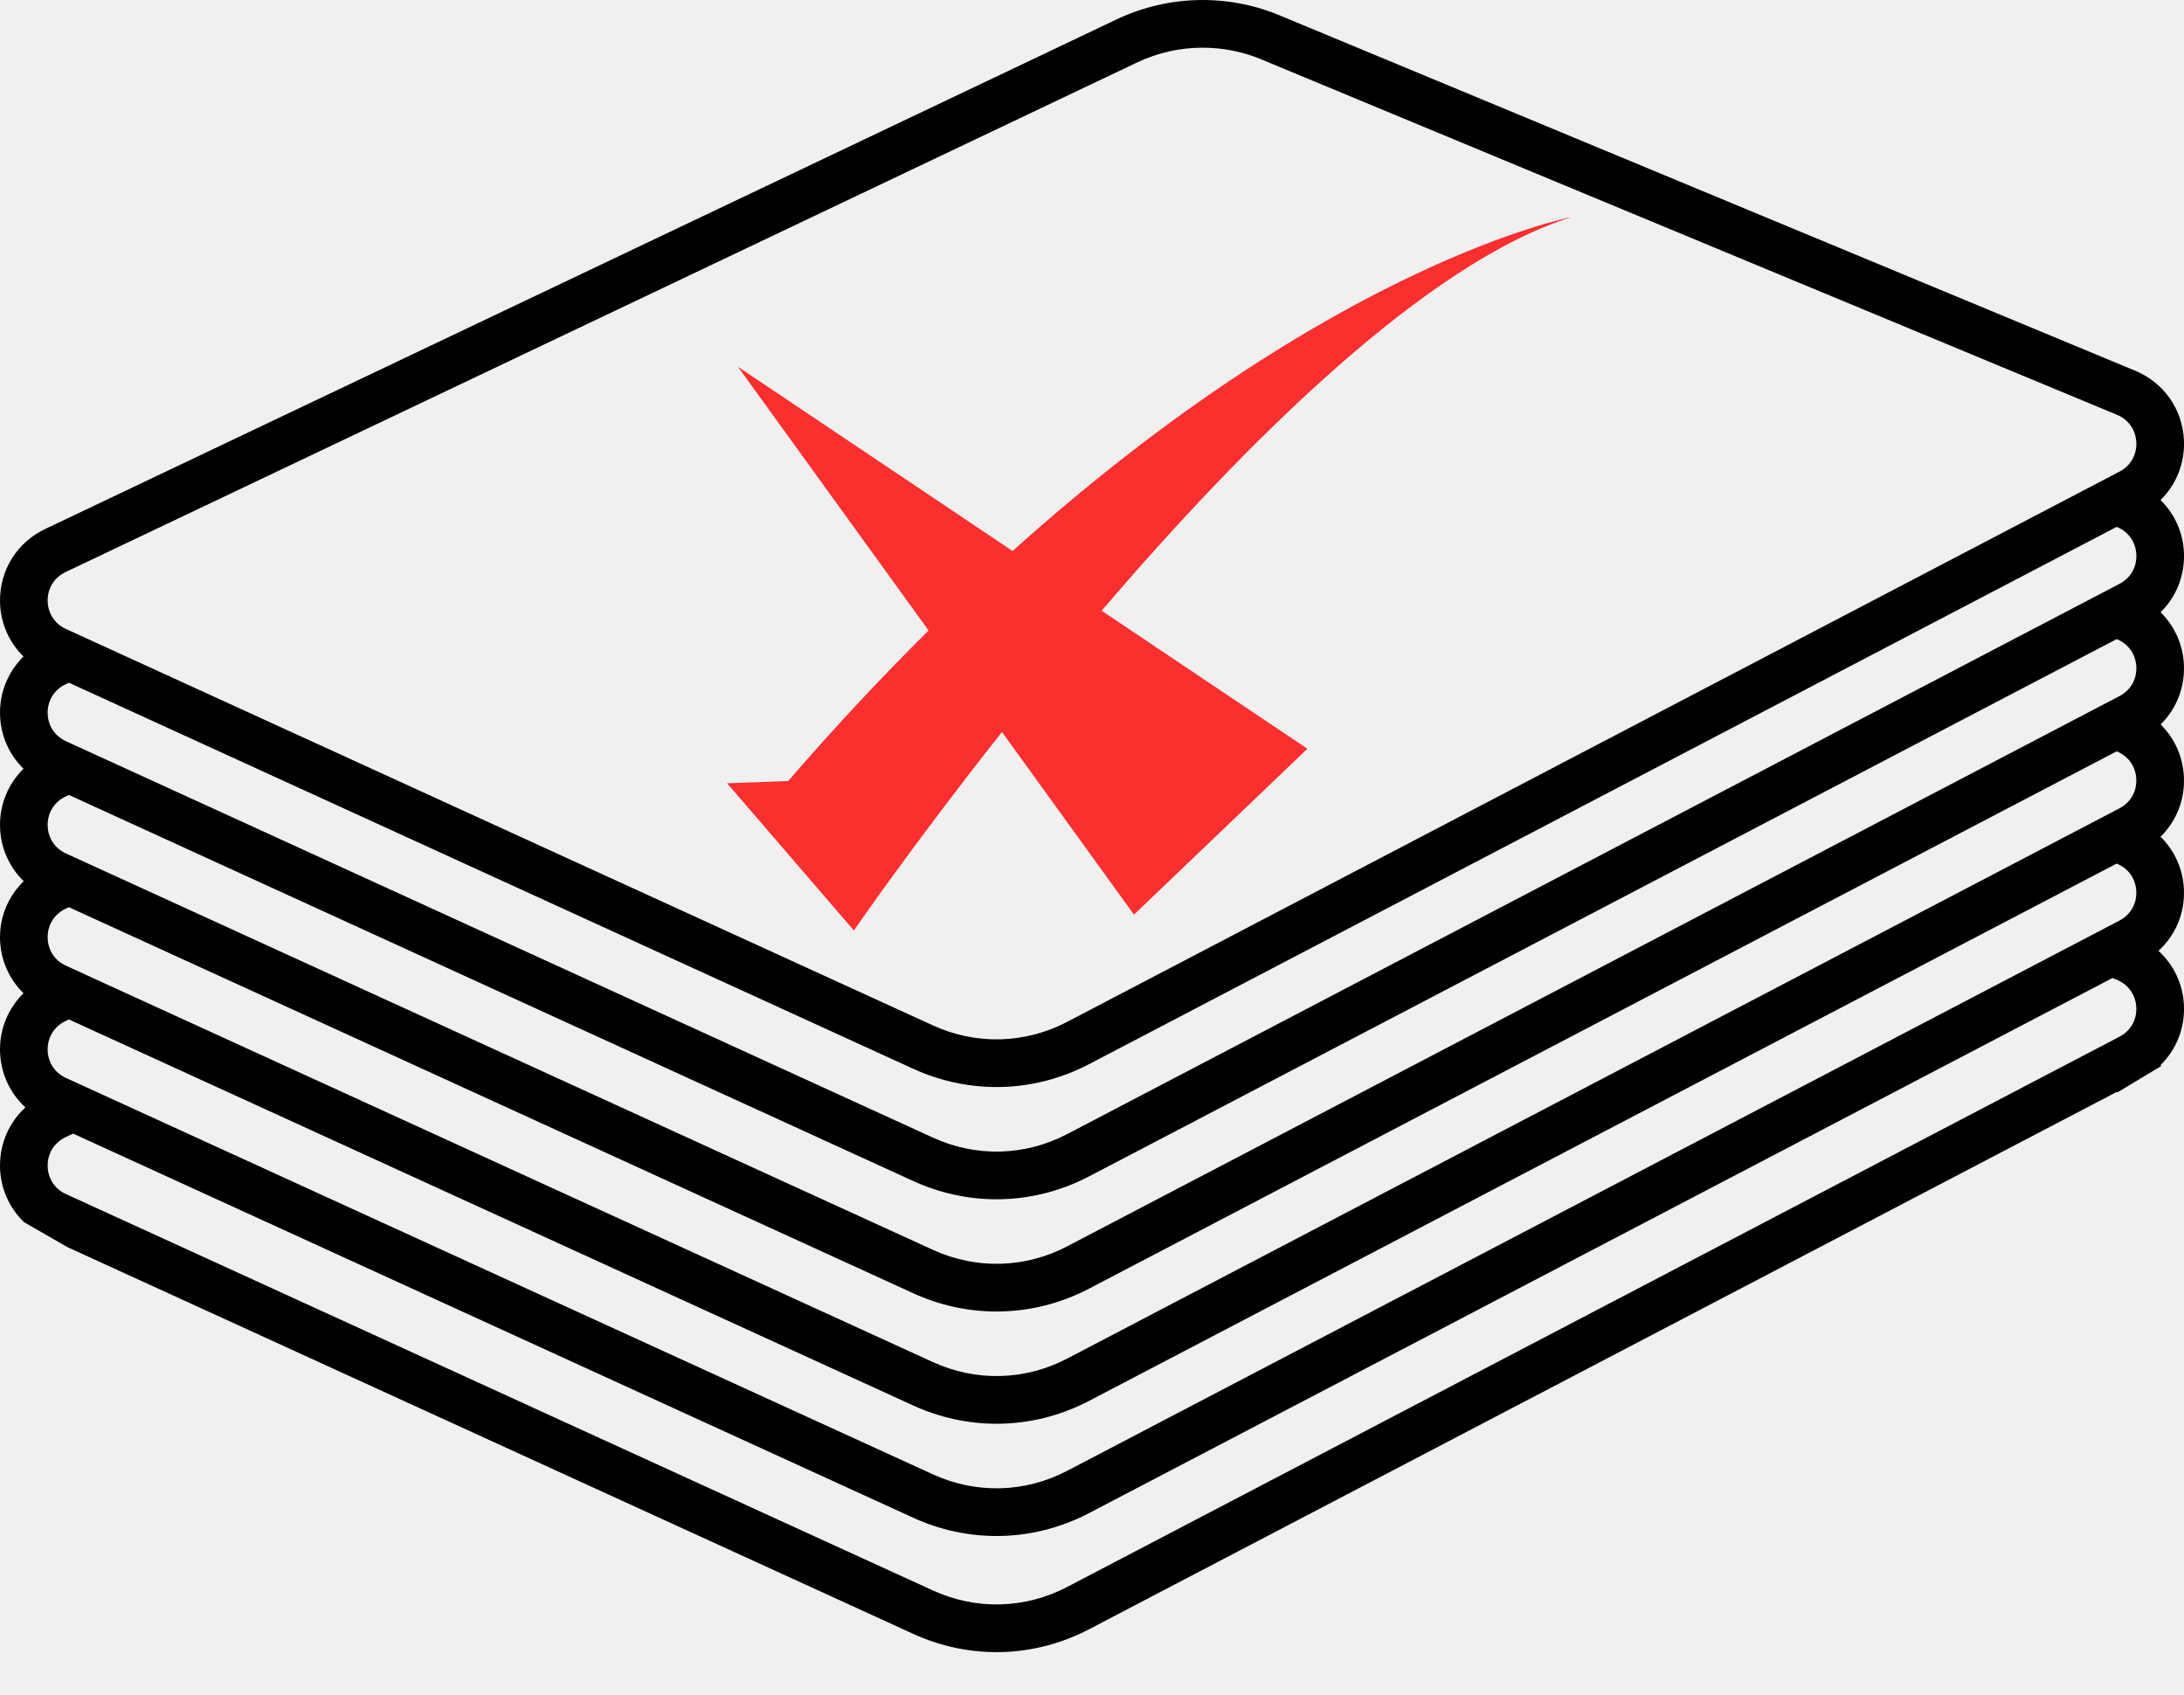
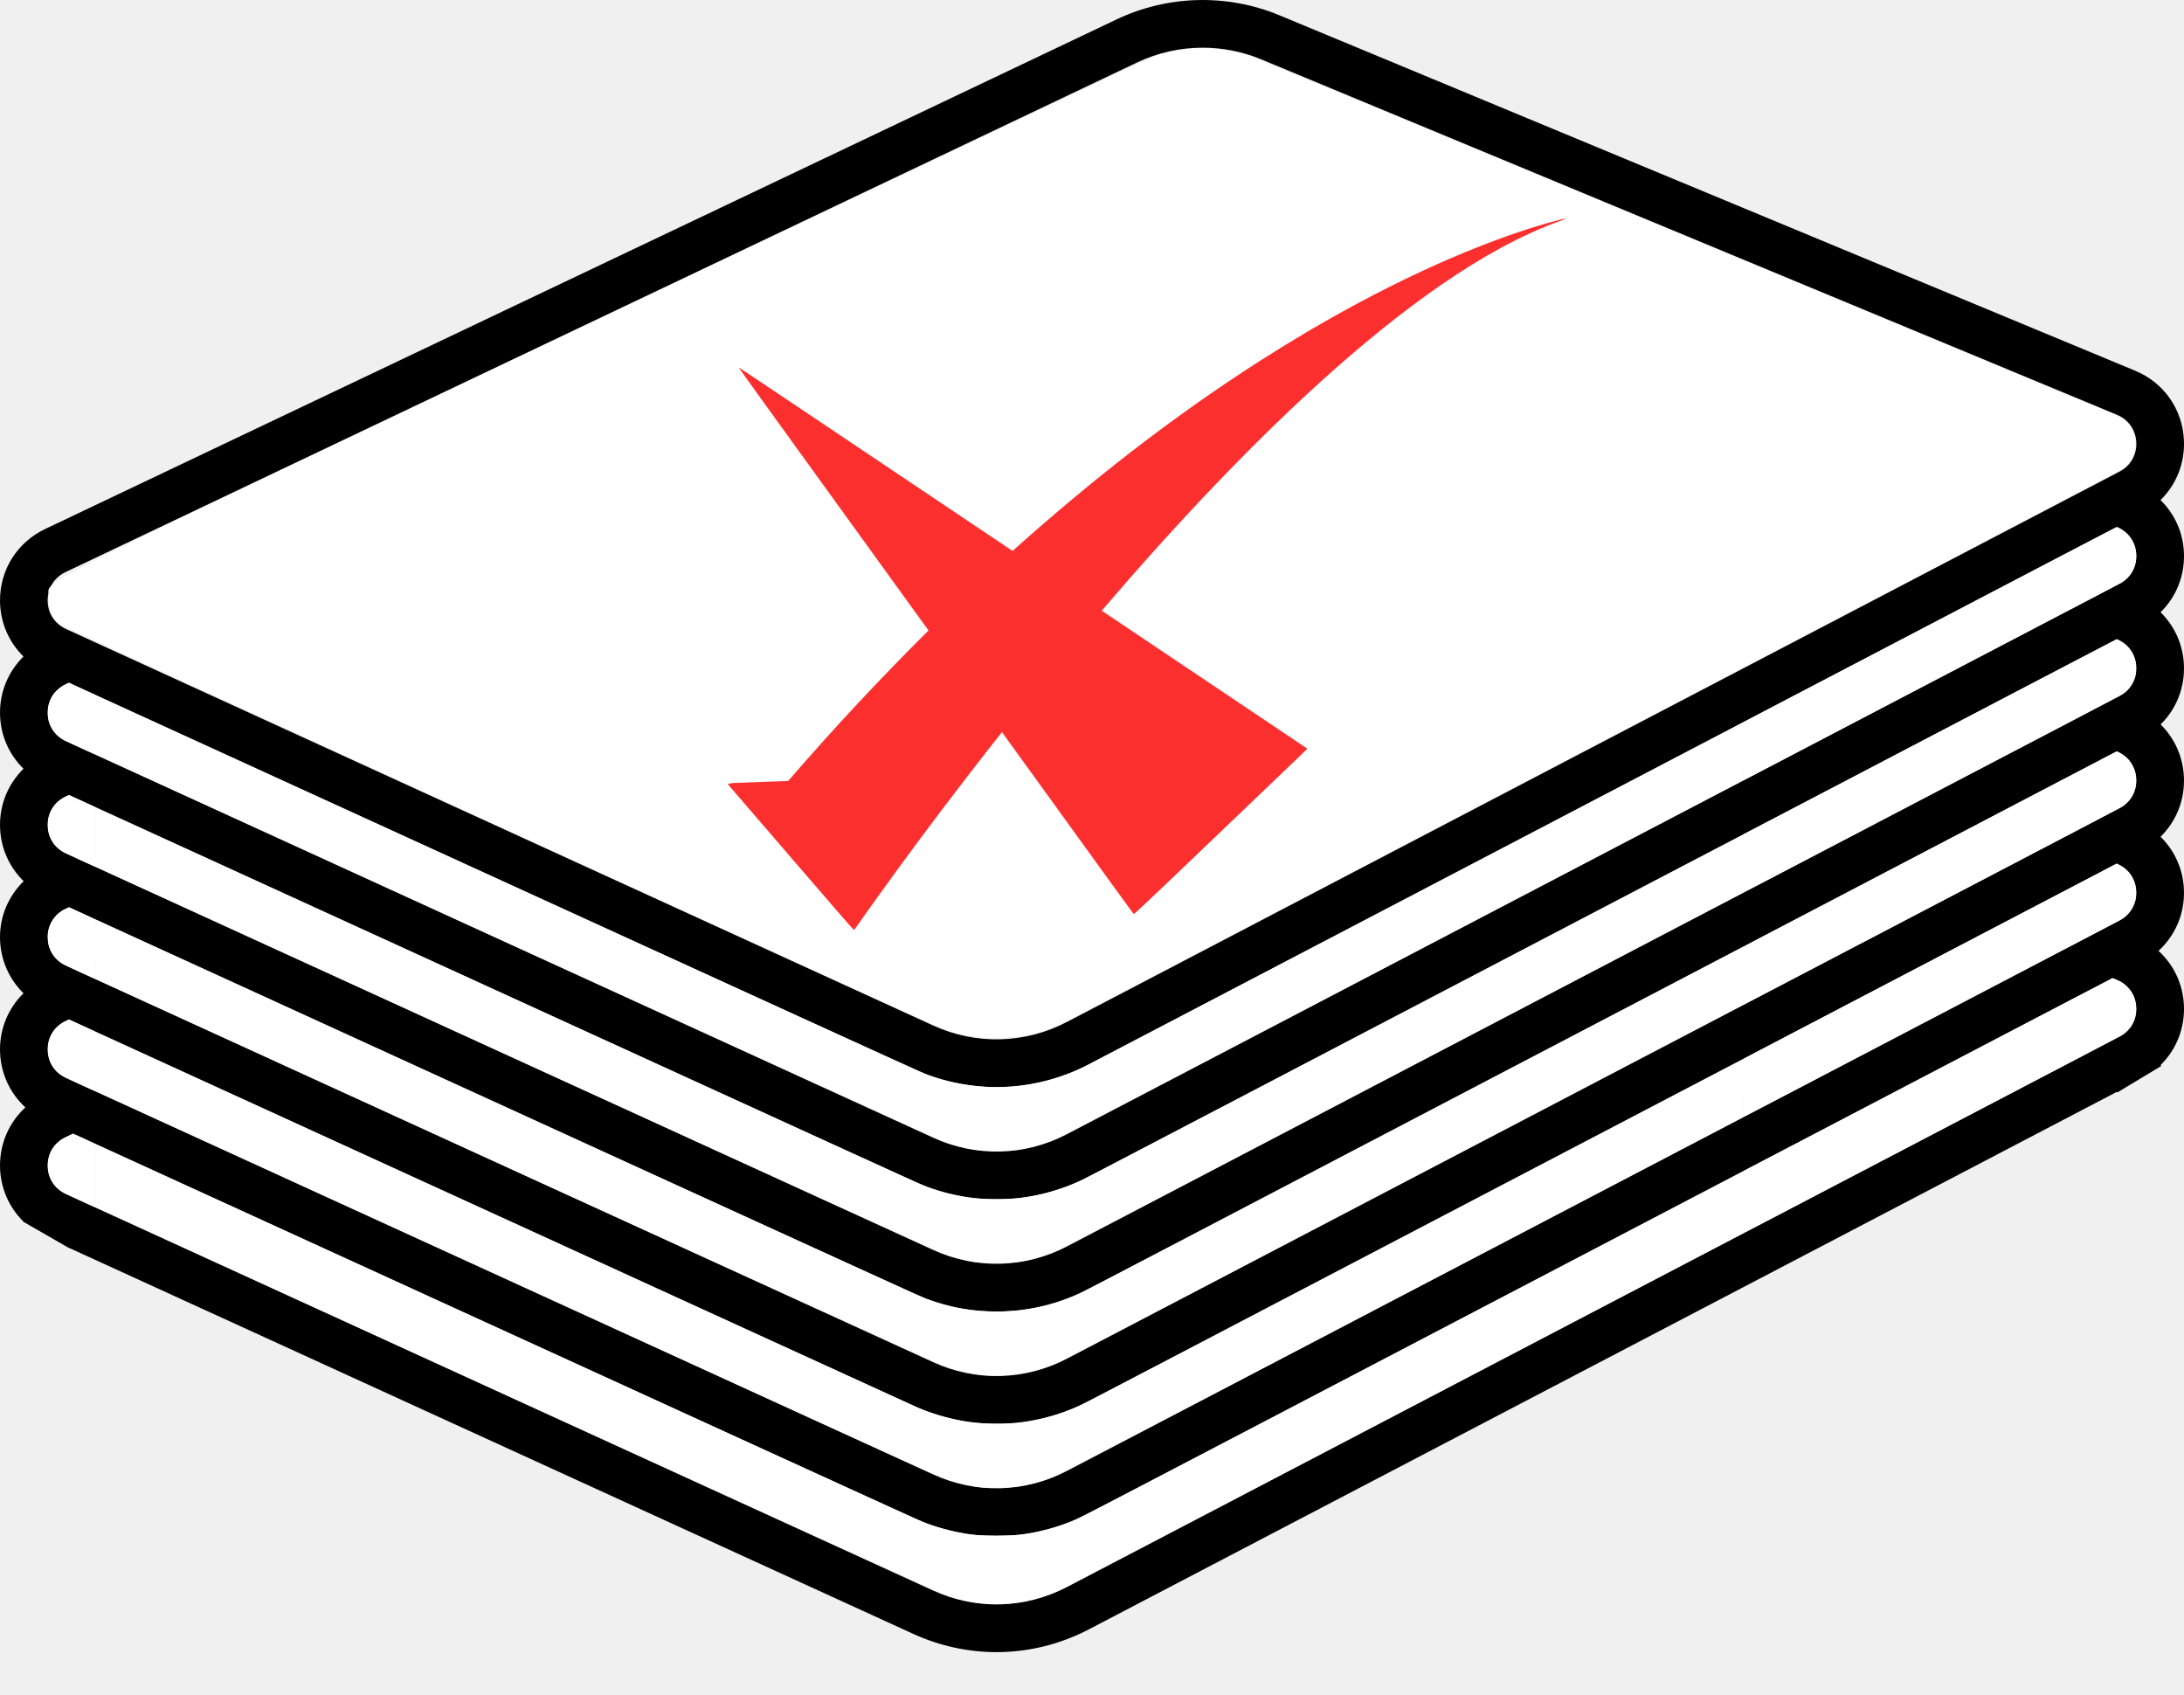
<svg xmlns="http://www.w3.org/2000/svg" width="89.83" height="69.678" enable-background="new 0 0 100 100" version="1.1" viewBox="0 0 89.83 69.678" xml:space="preserve">
  <defs>
    <clipPath id="clipPath5177">
      <path d="m6.8 64.21-3.031-1.744-1.919-2.704-0.26-56.319 95.736 0.927-1.457 50.583-3.009 1.767-1.826 1.1-5.805 4.096-39.942 20.645-35.818-15.757-2.582-2.384" fill="none" stroke="#000" stroke-width=".01" />
    </clipPath>
  </defs>
  <g transform="translate(-3.9606 -12.883)">
    <path d="m92.825 33.448c0.647-0.633 1.004-1.513 0.963-2.457-0.056-1.275-0.824-2.371-2.002-2.86l-35.2-14.619c-2.152-0.893-4.592-0.832-6.697 0.168l-44.072 20.959c-1.154 0.549-1.865 1.683-1.856 2.961 7e-3 0.885 0.364 1.691 0.966 2.283-0.614 0.604-0.973 1.431-0.966 2.333 7e-3 0.885 0.364 1.691 0.966 2.283-0.614 0.604-0.973 1.431-0.966 2.333 7e-3 0.889 0.367 1.698 0.973 2.29-0.615 0.604-0.98 1.424-0.973 2.326 7e-3 0.885 0.365 1.692 0.967 2.284-0.615 0.603-0.974 1.43-0.967 2.332 7e-3 0.924 0.394 1.765 1.045 2.362-0.665 0.609-1.052 1.472-1.045 2.414 7e-3 0.885 0.364 1.691 0.966 2.283-0.614 0.604-0.973 1.43-0.966 2.333 7e-3 0.885 0.364 1.691 0.966 2.283-0.614 0.604-0.973 1.431-0.966 2.333 7e-3 0.889 0.367 1.698 0.973 2.29-0.615 0.603-0.98 1.423-0.973 2.326 7e-3 0.885 0.365 1.692 0.967 2.284-0.615 0.603-0.974 1.429-0.967 2.332 0.01 1.278 0.738 2.402 1.9 2.932l35.659 16.303c1.098 0.502 2.264 0.752 3.429 0.752 1.307 0 2.611-0.315 3.812-0.944l43.285-22.629c1.13-0.591 1.797-1.75 1.741-3.025-0.037-0.841-0.39-1.598-0.961-2.159 0.646-0.634 1.003-1.513 0.961-2.457-0.037-0.841-0.388-1.6-0.958-2.162 0.644-0.633 1-1.511 0.958-2.454-0.037-0.841-0.389-1.598-0.96-2.16 0.646-0.633 1.002-1.512 0.961-2.455-0.037-0.841-0.391-1.598-0.963-2.159 0.647-0.633 1.004-1.513 0.963-2.457-0.039-0.883-0.425-1.674-1.046-2.243 0.698-0.638 1.089-1.55 1.045-2.533-0.037-0.841-0.39-1.598-0.961-2.159 0.646-0.634 1.003-1.513 0.961-2.457-0.037-0.841-0.388-1.6-0.958-2.162 0.644-0.633 1-1.511 0.958-2.454-0.037-0.841-0.389-1.598-0.96-2.16 0.646-0.633 1.002-1.512 0.961-2.455-0.037-0.841-0.391-1.598-0.963-2.159zm-86.166 2.961 44.073-20.958c0.85-0.404 1.773-0.607 2.696-0.607 0.817 0 1.637 0.159 2.406 0.479l35.199 14.618c0.476 0.198 0.773 0.623 0.796 1.137 0.022 0.514-0.236 0.963-0.692 1.201l-43.285 22.63c-1.73 0.904-3.741 0.958-5.518 0.145l-35.658-16.303c-0.469-0.214-0.751-0.65-0.755-1.165-4e-3 -0.516 0.272-0.956 0.738-1.177zm-1e-3 4.616 0.137-0.065 34.725 15.876c1.098 0.502 2.264 0.752 3.429 0.752 1.307 0 2.611-0.315 3.812-0.944l42.26-22.093 0.013 5e-3c0.476 0.198 0.773 0.623 0.796 1.137 0.022 0.514-0.236 0.963-0.692 1.201l-43.285 22.63c-1.73 0.905-3.741 0.959-5.518 0.145l-35.659-16.302c-0.469-0.214-0.751-0.65-0.755-1.166-4e-3 -0.515 0.272-0.955 0.737-1.176zm0 4.616 0.137-0.065 34.725 15.876c1.098 0.502 2.264 0.752 3.429 0.752 1.307 0 2.611-0.315 3.812-0.944l42.26-22.093 0.013 5e-3c0.476 0.197 0.773 0.622 0.795 1.136 0.023 0.514-0.235 0.963-0.691 1.202l-43.285 22.63c-1.73 0.904-3.741 0.958-5.518 0.145l-35.659-16.302c-0.469-0.214-0.751-0.65-0.755-1.166-4e-3 -0.515 0.272-0.955 0.737-1.176zm0 4.616 0.137-0.065 34.725 15.876c1.098 0.502 2.264 0.752 3.429 0.752 1.307 0 2.611-0.315 3.812-0.944l42.259-22.093 0.013 5e-3c0.476 0.197 0.773 0.622 0.795 1.136 0.023 0.514-0.235 0.963-0.691 1.202l-43.284 22.63c-1.73 0.904-3.741 0.958-5.518 0.145l-35.659-16.302c-0.469-0.214-0.751-0.65-0.755-1.166-4e-3 -0.515 0.272-0.955 0.737-1.176zm0 4.616 0.137-0.065 34.725 15.876c1.098 0.502 2.264 0.752 3.429 0.752 1.307 0 2.611-0.315 3.812-0.944l42.259-22.093 0.013 5e-3c0.476 0.197 0.773 0.622 0.795 1.136 0.023 0.514-0.235 0.963-0.691 1.202l-43.284 22.63c-1.73 0.904-3.741 0.959-5.518 0.146l-35.659-16.303c-0.469-0.214-0.751-0.65-0.755-1.166-4e-3 -0.515 0.272-0.955 0.737-1.176zm0.018 25.581c-0.469-0.214-0.751-0.65-0.755-1.166-4e-3 -0.515 0.272-0.955 0.737-1.176l0.137-0.065 34.725 15.876c1.098 0.502 2.264 0.752 3.429 0.752 1.307 0 2.611-0.315 3.812-0.944l42.259-22.093 0.013 5e-3c0.476 0.197 0.773 0.622 0.795 1.136 0.024 0.516-0.235 0.964-0.69 1.204l-43.285 22.629c-1.73 0.904-3.741 0.959-5.518 0.146l-35.659-16.304m84.462-11.087-43.285 22.629c-1.73 0.904-3.741 0.958-5.518 0.146l-35.659-16.304c-0.469-0.214-0.751-0.65-0.755-1.166-4e-3 -0.515 0.272-0.955 0.737-1.176l0.137-0.065 34.725 15.876c1.098 0.502 2.264 0.752 3.429 0.752 1.307 0 2.611-0.315 3.812-0.944l42.259-22.092 0.013 5e-3c0.476 0.197 0.773 0.622 0.795 1.136 0.024 0.515-0.235 0.963-0.69 1.203zm0-4.616-43.285 22.629c-1.73 0.904-3.741 0.958-5.518 0.145l-35.659-16.303c-0.469-0.214-0.751-0.65-0.755-1.166-4e-3 -0.515 0.272-0.955 0.737-1.176l0.137-0.065 34.725 15.876c1.098 0.502 2.264 0.752 3.429 0.752 1.307 0 2.611-0.315 3.812-0.944l42.26-22.093 0.013 5e-3c0.476 0.197 0.773 0.622 0.795 1.136 0.023 0.516-0.236 0.964-0.691 1.204zm0-4.617-43.285 22.63c-1.73 0.905-3.741 0.959-5.518 0.145l-35.659-16.302c-0.469-0.214-0.751-0.65-0.755-1.166-4e-3 -0.515 0.272-0.955 0.737-1.176l0.137-0.065 34.725 15.876c1.098 0.502 2.264 0.752 3.429 0.752 1.307 0 2.611-0.315 3.812-0.944l42.26-22.093 0.013 5e-3c0.476 0.198 0.773 0.623 0.796 1.137 0.022 0.514-0.237 0.963-0.692 1.201zm0-4.616-43.285 22.63c-1.73 0.904-3.741 0.958-5.518 0.145l-35.659-16.302c-0.469-0.214-0.751-0.65-0.755-1.165s0.272-0.955 0.737-1.176l0.308-0.147 34.553 15.797c1.098 0.502 2.264 0.752 3.429 0.752 1.307 0 2.611-0.315 3.812-0.944l42.09-22.004 0.183 0.076c0.476 0.198 0.773 0.623 0.796 1.137s-0.236 0.963-0.691 1.201z" clip-path="url(#clipPath5177)" />
    <path d="m68.612 21.808s-9.751 1.819-23.003 13.735l-11.298-7.579 7.843 10.848c-1.876 1.861-3.803 3.909-5.773 6.19l-2.515 0.093 5.216 6.055s2.428-3.532 6.09-8.163l5.43 7.511 7.133-6.822-8.463-5.678c5.909-6.905 13.343-14.317 19.34-16.191z" fill="#f00" opacity=".802" />
+     <g fill="#fff" stroke="#ff0" stroke-linecap="round" stroke-linejoin="round">
+       <path transform="translate(3.9606 12.883)" d="m39.686 42.576c-0.31-0.069-0.712-0.185-0.894-0.258-0.94-0.378-36.18-16.533-36.355-16.667-0.316-0.24-0.442-0.568-0.411-1.064 0.052-0.812-2.256 0.358 22.737-11.53 12.268-5.835 22.529-10.682 22.804-10.77 1.202-0.386 2.44-0.396 3.672-0.031 0.255 0.076 8.105 3.312 17.446 7.191 9.34 3.88 17.32 7.193 17.732 7.363 0.412 0.17 0.847 0.387 0.967 0.482 0.29 0.231 0.435 0.56 0.435 0.982 0 0.479-0.214 0.828-0.672 1.097-0.195 0.114-5.046 2.659-10.781 5.654-5.735 2.995-15.269 7.978-21.186 11.072-12.632 6.605-11.762 6.161-12.495 6.378-0.802 0.238-2.17 0.284-2.998 0.1zm-3.539-5.701c1.83-2.55 4.952-6.654 5.063-6.654 0.029 0 1.248 1.653 2.709 3.675 1.461 2.021 2.683 3.683 2.715 3.695 0.058 0.02 7.157-6.734 7.152-6.803-0.001-0.02-1.894-1.301-4.205-2.848-2.311-1.546-4.195-2.832-4.185-2.857 0.031-0.082 2.179-2.514 3.091-3.499 3.254-3.515 5.779-5.929 8.413-8.04 2.608-2.091 4.728-3.406 6.919-4.29 0.964-0.389 0.674-0.365-0.695 0.059-4.635 1.434-10.188 4.45-15.527 8.432-1.839 1.371-3.286 2.554-5.721 4.673l-0.236 0.206-5.616-3.771c-3.089-2.074-5.628-3.759-5.643-3.744-0.015 0.015 1.727 2.452 3.87 5.416l3.897 5.39-1.438 1.492c-1.705 1.769-2.12 2.216-3.364 3.622l-0.942 1.064-1.258 0.048c-0.982 0.038-1.247 0.067-1.208 0.132 0.116 0.196 5.149 5.994 5.19 5.978 0.025-0.009 0.483-0.628 1.019-1.374z" stroke-width=".001" />
+       <g stroke-width="0">
+         <path transform="translate(3.9606 12.883)" d="m40.171 47.292c-0.426-0.061-0.876-0.172-1.292-0.321-0.173-0.062-8.116-3.679-17.652-8.038l-17.338-7.926-8.86e-5 -1.216-8.87e-5 -1.216 0.174 0.077c0.096 0.043 7.734 3.534 16.974 7.758 9.24 4.224 16.945 7.734 17.122 7.8 0.7 0.261 1.508 0.429 2.331 0.487 1.374 0.096 2.89-0.213 4.15-0.845 0.32-0.161 26.223-13.697 26.774-13.991l0.307-0.164-0.017 2.39-5.065 2.648c-2.786 1.456-9.096 4.756-14.024 7.332-4.928 2.576-9.106 4.744-9.286 4.817-0.38 0.155-0.896 0.304-1.32 0.379-0.426 0.076-1.399 0.091-1.837 0.029z" />
+         <path transform="translate(3.9606 12.883)" d="m40.071 51.897c-0.442-0.072-0.942-0.208-1.34-0.365-0.2-0.079-8.118-3.689-17.595-8.023l-17.231-7.879-0.009-1.211c-0.005-0.666 0.002-1.211 0.014-1.211 0.013 0 2.341 1.06 5.173 2.354 24.4 11.155 28.759 13.144 29.034 13.247 0.57 0.212 1.077 0.342 1.721 0.443 0.531 0.083 1.748 0.083 2.284 8.21e-4 0.824-0.127 1.65-0.375 2.334-0.7 0.2-0.095 3.798-1.969 7.995-4.163 15.794-8.259 19.235-10.057 19.25-10.057 0.009 0 0.016 0.533 0.015 1.183l-8.94e-4 1.183-1.265 0.659c-1.298 0.676-2.836 1.48-17.867 9.34-4.798 2.509-8.85 4.62-9.004 4.692-0.378 0.176-0.967 0.367-1.409 0.457-0.463 0.094-1.651 0.121-2.101 0.048z" />
+         <path transform="translate(3.9606 12.883)" d="m40.337 56.544c-0.437-0.049-0.932-0.161-1.357-0.306-0.265-0.091-6.171-2.774-16.453-7.476-8.821-4.034-16.623-7.601-17.337-7.926l-1.298-0.592-8.648e-4 -1.22c-6.829e-4 -0.964 0.008-1.216 0.041-1.203 0.023 0.01 1.114 0.509 2.425 1.109 14.399 6.593 31.48 14.389 31.73 14.482 1.013 0.377 1.856 0.528 2.946 0.525 1.153-0.003 2.245-0.235 3.277-0.697 0.191-0.086 2.664-1.367 5.495-2.848s8.894-4.651 13.473-7.045 8.352-4.366 8.383-4.383c0.055-0.029 0.058 0.036 0.058 1.158v1.189l-4.61 2.409c-5.404 2.825-12.033 6.291-18.629 9.74-2.595 1.357-4.814 2.51-4.933 2.564-0.982 0.442-2.179 0.635-3.211 0.519z" />
+         <path transform="translate(3.9606 12.883)" d="m40.27 61.158c-0.307-0.035-0.951-0.186-1.292-0.304-0.209-0.072-1.706-0.737-3.326-1.478s-9.373-4.286-17.23-7.878c-7.856-3.592-14.34-6.558-14.408-6.59l-0.124-0.059v-1.214-1.214l6.497 2.97c20.168 9.221 27.3 12.48 27.418 12.53 0.579 0.244 1.38 0.465 2.052 0.567 0.494 0.074 1.665 0.085 2.135 0.019 0.808-0.113 1.623-0.341 2.305-0.644 0.18-0.08 2.293-1.173 4.696-2.43 2.403-1.257 6.984-3.652 10.179-5.322 3.195-1.671 7.302-3.817 9.126-4.771 1.824-0.954 3.34-1.743 3.369-1.754 0.047-0.018 0.052 0.094 0.044 1.166l-0.009 1.186-3.012 1.575c-4.146 2.167-11.569 6.048-18.881 9.871-3.375 1.765-6.295 3.273-6.488 3.353-0.426 0.175-0.991 0.327-1.465 0.396-0.325 0.047-1.265 0.064-1.585 0.028z" />
+         <path transform="translate(3.9606 12.883)" d="m40.458 65.945c-0.456-0.038-0.963-0.144-1.429-0.299-0.266-0.088-6.147-2.761-17.76-8.07l-17.363-7.938-0.009-1.3c-0.007-1.036-1.828e-4 -1.296 0.033-1.283 0.023 0.009 1.881 0.859 4.13 1.887 22.258 10.181 29.73 13.59 30.025 13.702 0.457 0.173 1.053 0.335 1.578 0.428 0.369 0.066 0.537 0.076 1.286 0.077 0.549 6.52e-4 0.963-0.015 1.142-0.042 0.735-0.113 1.486-0.323 2.114-0.592 0.189-0.081 3.771-1.939 7.962-4.129 13.284-6.945 19.267-10.072 19.412-10.145l0.141-0.071-3.31e-4 1.267-3.31e-4 1.267-2.259 1.181c-3.528 1.844-10.915 5.706-18.48 9.662-3.805 1.99-7.098 3.704-7.316 3.808-0.693 0.331-1.408 0.525-2.185 0.592-0.44 0.038-0.547 0.038-1.021-0.001v1e-6z" />
+       </g>
+       <g stroke-width="0">
+         <path transform="translate(3.9606 12.883)" d="m71.724 49.426 2.62e-4 -1.272 1.907-0.996c1.049-0.548 4.458-2.33 7.576-3.96s5.68-2.964 5.693-2.964c0.013 0 0.118 0.046 0.232 0.102 0.19 0.093 0.221 0.115 0.357 0.252 0.239 0.241 0.349 0.491 0.367 0.838 0.014 0.27-0.044 0.512-0.18 0.739-0.07 0.117-0.26 0.312-0.378 0.389-0.05 0.032-2.556 1.347-5.57 2.923-3.013 1.575-6.484 3.389-7.713 4.032-1.229 0.642-2.248 1.173-2.264 1.179-0.027 0.01-0.029-0.056-0.029-1.261z" />
+         <path transform="translate(3.9606 12.883)" d="m71.712 44.773c0.003-0.915-0.001-1.163-0.018-1.183-0.018-0.022 0.088-0.083 0.819-0.464 0.462-0.241 2.796-1.461 5.185-2.71 2.39-1.249 5.335-2.789 6.546-3.422 1.211-0.633 2.339-1.223 2.508-1.312l0.306-0.161 0.126 0.065c0.447 0.231 0.705 0.696 0.672 1.211-0.013 0.198-0.045 0.317-0.136 0.502-0.088 0.18-0.251 0.365-0.419 0.475-0.061 0.04-0.468 0.259-0.905 0.487-0.437 0.228-3.07 1.604-5.851 3.058-2.781 1.454-5.895 3.082-6.92 3.618-1.025 0.536-1.875 0.979-1.89 0.984-0.025 0.01-0.027-0.077-0.024-1.147z" />
+         <path transform="translate(3.9606 12.883)" d="m71.72 40.154c-0.004-0.877-0.01-1.162-0.025-1.18-0.021-0.026-0.486 0.219 11.143-5.86l3.476-1.817 1.28-5e-5 0.069 0.109c0.256 0.405 0.264 0.936 0.02 1.354-0.075 0.129-0.244 0.304-0.383 0.397-0.06 0.04-1.829 0.972-3.932 2.071-2.103 1.099-4.646 2.428-5.652 2.954-5.131 2.683-5.983 3.128-5.987 3.128-0.002 0-0.006-0.52-0.009-1.156z" />
+         <path transform="translate(3.9606 12.883)" d="m71.724 35.577c0-0.613-0.004-1.148-0.01-1.188l-0.01-0.073 1.479-0.772c1.748-0.913 6.371-3.33 10.706-5.597 1.707-0.893 3.123-1.63 3.147-1.639 0.036-0.014 0.061-0.007 0.156 0.046 0.363 0.2 0.588 0.518 0.653 0.925 0.024 0.152 0.012 0.403-0.026 0.549-0.065 0.245-0.23 0.493-0.435 0.653-0.085 0.067-0.724 0.408-2.438 1.305-1.278 0.668-3.734 1.952-5.459 2.854-1.725 0.902-4.174 2.182-5.443 2.846-1.268 0.663-2.309 1.206-2.313 1.206-0.004 0-0.007-0.502-0.007-1.115z" />
+         <path transform="translate(3.9606 12.883)" d="m71.718 30.895c0.006-0.658 0.015-1.201 0.021-1.207 0.006-0.006 0.837-0.442 1.848-0.97s4.454-2.328 7.653-4c5.546-2.899 5.818-3.039 5.867-3.023 0.11 0.038 0.295 0.172 0.416 0.3 0.094 0.1 0.144 0.172 0.2 0.285 0.095 0.193 0.124 0.308 0.136 0.525 0.026 0.483-0.207 0.92-0.618 1.16-0.072 0.042-1.389 0.734-2.928 1.538s-3.684 1.925-4.767 2.491c-1.083 0.566-3.277 1.713-4.875 2.549s-2.918 1.525-2.934 1.534c-0.027 0.014-0.028-0.045-0.019-1.181z" />
+       </g>
+       <path transform="translate(3.9606 12.883)" d="m86.33 31.283c0.334-0.176 0.726-0.378 0.732-0.378 0.005 0 0.045 0.018 0.09 0.04 0.088 0.044 0.179 0.101 0.248 0.157 0.047 0.038 0.143 0.131 0.171 0.167l0.017 0.022-0.637-2.35e-4c-0.53-1.95e-4 -0.634-0.002-0.622-0.008z" stroke-width="5.852e-5" />
+       <g stroke-width="0">
+         <path transform="translate(3.9606 12.883)" d="m3.298 30.747c-0.675-0.308-0.697-0.319-0.816-0.407-0.275-0.202-0.453-0.496-0.502-0.827-0.02-0.136-0.008-0.413 0.022-0.528 0.063-0.24 0.173-0.429 0.348-0.596 0.111-0.107 0.206-0.172 0.369-0.252l0.112-0.056 1.063 0.486-0.003 1.222c-0.002 0.672-0.007 1.222-0.012 1.221-0.005-2.75e-4 -0.267-0.118-0.582-0.263z" />
+         <path transform="translate(3.9606 12.883)" d="m3.292 35.36c-0.325-0.149-0.628-0.292-0.673-0.316-0.336-0.184-0.56-0.496-0.633-0.882-0.027-0.146-0.018-0.427 0.019-0.565 0.037-0.138 0.091-0.262 0.166-0.376 0.129-0.198 0.282-0.331 0.521-0.453l0.14-0.071 0.537 0.246c0.295 0.135 0.553 0.254 0.572 0.263l0.035 0.017-0.073-0.013-0.009 0.243c-0.005 0.134-0.005 0.679-6.531e-4 1.212 0.004 0.533 0.004 0.968-0.001 0.968-0.005-4.82e-4 -0.275-0.123-0.6-0.272z" />
+         <path transform="translate(3.9606 12.883)" d="m3.265 39.963c-0.334-0.153-0.649-0.304-0.701-0.335-0.119-0.072-0.291-0.234-0.371-0.349-0.082-0.118-0.148-0.263-0.185-0.402-0.037-0.14-0.05-0.408-0.027-0.55 0.055-0.343 0.258-0.66 0.547-0.852 0.085-0.056 0.293-0.159 0.314-0.155 0.047 0.01 1.091 0.496 1.08 0.503-0.026 0.016-0.031 0.236-0.032 1.312-4.049e-4 0.61-0.005 1.109-0.01 1.108-0.005-5.62e-4 -0.282-0.127-0.615-0.28z" />
+         <path transform="translate(3.9606 12.883)" d="m3.679 44.769c-0.1-0.047-0.375-0.173-0.612-0.282-0.472-0.216-0.591-0.285-0.728-0.421-0.247-0.246-0.368-0.547-0.368-0.916 0-0.521 0.279-0.949 0.767-1.174l0.099-0.046 1.06 0.484-0.003 1.221c-0.002 0.963-0.006 1.221-0.018 1.22-0.008-5.49e-4 -0.096-0.039-0.196-0.086z" />
+         <path transform="translate(3.9606 12.883)" d="m3.266 49.356c-0.34-0.156-0.647-0.302-0.683-0.324-0.252-0.152-0.443-0.382-0.538-0.646-0.054-0.151-0.076-0.284-0.076-0.461 0-0.422 0.179-0.779 0.515-1.026 0.104-0.077 0.511-0.279 0.537-0.266 0.011 0.005 0.221 0.101 0.467 0.213 0.246 0.112 0.441 0.207 0.434 0.212-0.029 0.018-0.035 0.303-0.028 1.429 4e-3 0.636 0.003 1.155-0.002 1.155s-0.287-0.129-0.626-0.285z" />
+       </g>
+     </g>
  </g>
</svg>
